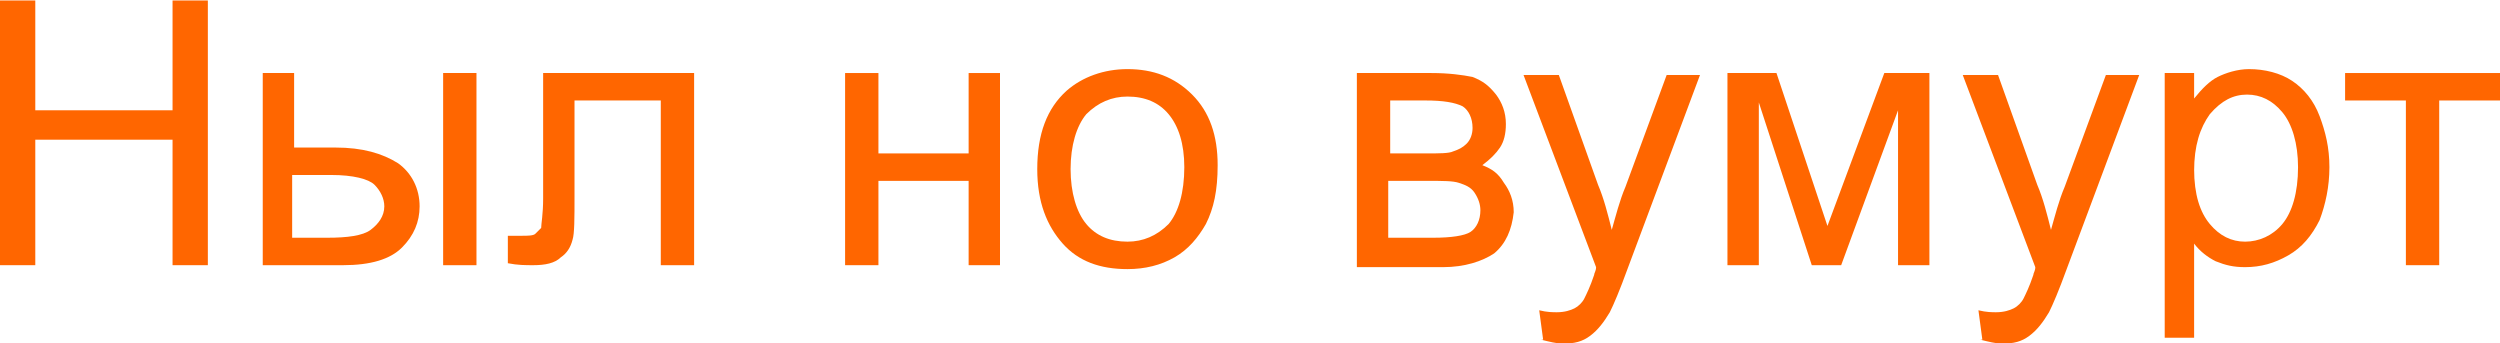
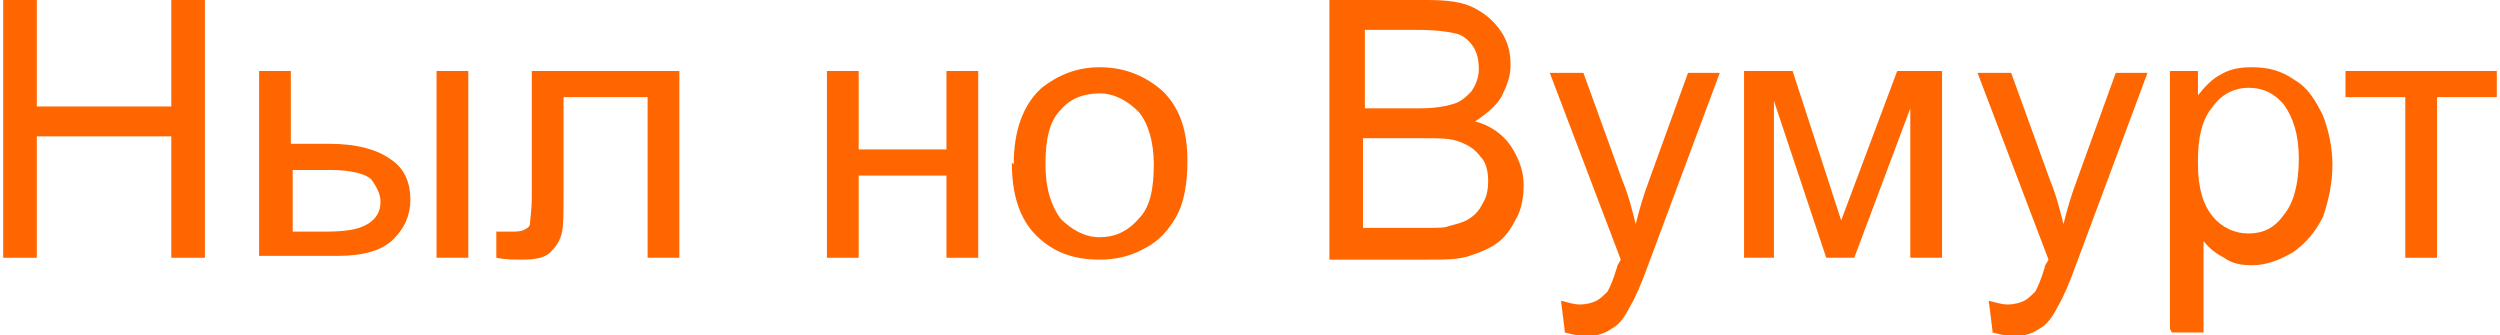
- <svg xmlns="http://www.w3.org/2000/svg" xml:space="preserve" width="17.303mm" height="2.368mm" version="1.1" style="shape-rendering:geometricPrecision; text-rendering:geometricPrecision; image-rendering:optimizeQuality; fill-rule:evenodd; clip-rule:evenodd" viewBox="0 0 12.75 1.74">
+ <svg xmlns="http://www.w3.org/2000/svg" xml:space="preserve" width="17.706mm" height="2.368mm" version="1.1" style="shape-rendering:geometricPrecision; text-rendering:geometricPrecision; image-rendering:optimizeQuality; fill-rule:evenodd; clip-rule:evenodd" viewBox="0 0 13.35 1.79">
  <defs>
    <style type="text/css">
   
    .str0 {stroke:#FF6600;stroke-width:0;stroke-miterlimit:22.926}
    .fil1 {fill:none;fill-rule:nonzero}
    .fil0 {fill:#FF6600;fill-rule:nonzero}
   
  </style>
  </defs>
  <g id="Слой_x0020_1">
-     <polygon class="fil0" points="0,1.35 0,0 0.18,0 0.18,0.56 0.88,0.56 0.88,0 1.06,0 1.06,1.35 0.88,1.35 0.88,0.71 0.18,0.71 0.18,1.35 " />
-     <path id="_1" class="fil0" d="M2.26 0.37l0.17 0 0 0.98 -0.17 0 0 -0.98zm-0.93 0l0.17 0 0 0.38 0.21 0c0.14,0 0.24,0.03 0.32,0.08 0.07,0.05 0.11,0.13 0.11,0.22 0,0.08 -0.03,0.15 -0.09,0.21 -0.06,0.06 -0.16,0.09 -0.3,0.09l-0.41 0 0 -0.98zm0.17 0.84l0.17 0c0.1,0 0.18,-0.01 0.22,-0.04 0.04,-0.03 0.07,-0.07 0.07,-0.12 0,-0.04 -0.02,-0.08 -0.05,-0.11 -0.03,-0.03 -0.11,-0.05 -0.22,-0.05l-0.2 0 0 0.32z" />
-     <path id="_2" class="fil0" d="M2.77 0.37l0.77 0 0 0.98 -0.17 0 0 -0.84 -0.44 0 0 0.49c0,0.11 -0,0.19 -0.01,0.22 -0.01,0.04 -0.03,0.07 -0.06,0.09 -0.03,0.03 -0.08,0.04 -0.14,0.04 -0.04,0 -0.08,-0 -0.13,-0.01l0 -0.14 0.07 0c0.03,0 0.06,-0 0.07,-0.01 0.01,-0.01 0.02,-0.02 0.03,-0.03 0,-0.02 0.01,-0.07 0.01,-0.15l0 -0.64z" />
-     <polygon id="_3" class="fil0" points="4.31,0.37 4.48,0.37 4.48,0.78 4.94,0.78 4.94,0.37 5.1,0.37 5.1,1.35 4.94,1.35 4.94,0.92 4.48,0.92 4.48,1.35 4.31,1.35 " />
-     <path id="_4" class="fil0" d="M5.29 0.86c0,-0.18 0.05,-0.31 0.15,-0.4 0.08,-0.07 0.19,-0.11 0.31,-0.11 0.13,0 0.24,0.04 0.33,0.13 0.09,0.09 0.13,0.21 0.13,0.36 0,0.13 -0.02,0.22 -0.06,0.3 -0.04,0.07 -0.09,0.13 -0.16,0.17 -0.07,0.04 -0.15,0.06 -0.24,0.06 -0.14,0 -0.25,-0.04 -0.33,-0.13 -0.08,-0.09 -0.13,-0.21 -0.13,-0.38zm0.17 0c0,0.12 0.03,0.22 0.08,0.28 0.05,0.06 0.12,0.09 0.21,0.09 0.08,0 0.15,-0.03 0.21,-0.09 0.05,-0.06 0.08,-0.16 0.08,-0.29 0,-0.12 -0.03,-0.21 -0.08,-0.27 -0.05,-0.06 -0.12,-0.09 -0.21,-0.09 -0.08,0 -0.15,0.03 -0.21,0.09 -0.05,0.06 -0.08,0.16 -0.08,0.28z" />
-     <path id="_5" class="fil0" d="M6.92 0.37l0.38 0c0.09,0 0.16,0.01 0.21,0.02 0.05,0.02 0.08,0.04 0.12,0.09 0.03,0.04 0.05,0.09 0.05,0.15 0,0.05 -0.01,0.09 -0.03,0.12 -0.02,0.03 -0.05,0.06 -0.09,0.09 0.05,0.02 0.08,0.04 0.11,0.09 0.03,0.04 0.05,0.09 0.05,0.15 -0.01,0.09 -0.04,0.16 -0.1,0.21 -0.06,0.04 -0.15,0.07 -0.26,0.07l-0.44 0 0 -0.98zm0.17 0.41l0.18 0c0.07,0 0.12,-0 0.14,-0.01 0.03,-0.01 0.05,-0.02 0.07,-0.04 0.02,-0.02 0.03,-0.05 0.03,-0.08 0,-0.05 -0.02,-0.09 -0.05,-0.11 -0.04,-0.02 -0.1,-0.03 -0.19,-0.03l-0.18 0 0 0.28zm0 0.43l0.22 0c0.09,0 0.16,-0.01 0.19,-0.03 0.03,-0.02 0.05,-0.06 0.05,-0.11 0,-0.03 -0.01,-0.06 -0.03,-0.09 -0.02,-0.03 -0.05,-0.04 -0.08,-0.05 -0.03,-0.01 -0.08,-0.01 -0.16,-0.01l-0.2 0 0 0.29z" />
-     <path id="_6" class="fil0" d="M7.87 1.73l-0.02 -0.15c0.04,0.01 0.07,0.01 0.09,0.01 0.04,0 0.07,-0.01 0.09,-0.02 0.02,-0.01 0.04,-0.03 0.05,-0.05 0.01,-0.02 0.03,-0.06 0.05,-0.12 0,-0.01 0.01,-0.02 0.01,-0.04l-0.37 -0.98 0.18 0 0.2 0.56c0.03,0.07 0.05,0.15 0.07,0.23 0.02,-0.07 0.04,-0.15 0.07,-0.22l0.21 -0.57 0.17 0 -0.37 0.99c-0.04,0.11 -0.07,0.18 -0.09,0.22 -0.03,0.05 -0.06,0.09 -0.1,0.12 -0.04,0.03 -0.08,0.04 -0.14,0.04 -0.03,0 -0.07,-0.01 -0.11,-0.02z" />
-     <polygon id="_7" class="fil0" points="8.81,0.37 9.06,0.37 9.32,1.15 9.61,0.37 9.84,0.37 9.84,1.35 9.68,1.35 9.68,0.56 9.39,1.35 9.24,1.35 8.97,0.52 8.97,1.35 8.81,1.35 " />
-     <path id="_8" class="fil0" d="M10.11 1.73l-0.02 -0.15c0.04,0.01 0.07,0.01 0.09,0.01 0.04,0 0.07,-0.01 0.09,-0.02 0.02,-0.01 0.04,-0.03 0.05,-0.05 0.01,-0.02 0.03,-0.06 0.05,-0.12 0,-0.01 0.01,-0.02 0.01,-0.04l-0.37 -0.98 0.18 0 0.2 0.56c0.03,0.07 0.05,0.15 0.07,0.23 0.02,-0.07 0.04,-0.15 0.07,-0.22l0.21 -0.57 0.17 0 -0.37 0.99c-0.04,0.11 -0.07,0.18 -0.09,0.22 -0.03,0.05 -0.06,0.09 -0.1,0.12 -0.04,0.03 -0.08,0.04 -0.14,0.04 -0.03,0 -0.07,-0.01 -0.11,-0.02z" />
-     <path id="_9" class="fil0" d="M11.04 1.72l0 -1.35 0.15 0 0 0.13c0.04,-0.05 0.08,-0.09 0.12,-0.11 0.04,-0.02 0.1,-0.04 0.16,-0.04 0.08,0 0.16,0.02 0.22,0.06 0.06,0.04 0.11,0.1 0.14,0.18 0.03,0.08 0.05,0.16 0.05,0.26 0,0.1 -0.02,0.19 -0.05,0.27 -0.04,0.08 -0.09,0.14 -0.16,0.18 -0.07,0.04 -0.14,0.06 -0.22,0.06 -0.06,0 -0.1,-0.01 -0.15,-0.03 -0.04,-0.02 -0.08,-0.05 -0.11,-0.09l0 0.48 -0.17 0zm0.15 -0.86c0,0.13 0.03,0.22 0.08,0.28 0.05,0.06 0.11,0.09 0.18,0.09 0.07,0 0.14,-0.03 0.19,-0.09 0.05,-0.06 0.08,-0.16 0.08,-0.29 0,-0.12 -0.03,-0.22 -0.08,-0.28 -0.05,-0.06 -0.11,-0.09 -0.18,-0.09 -0.07,0 -0.13,0.03 -0.19,0.1 -0.05,0.07 -0.08,0.16 -0.08,0.29z" />
-     <polygon id="_10" class="fil0" points="11.96,0.37 12.75,0.37 12.75,0.51 12.44,0.51 12.44,1.35 12.27,1.35 12.27,0.51 11.96,0.51 " />
-     <polygon id="_11" class="fil1 str0" points="0,1.35 0,0 0.18,0 0.18,0.56 0.88,0.56 0.88,0 1.06,0 1.06,1.35 0.88,1.35 0.88,0.71 0.18,0.71 0.18,1.35 " />
-     <path id="_12" class="fil1 str0" d="M2.26 0.37l0.17 0 0 0.98 -0.17 0 0 -0.98zm-0.93 0l0.17 0 0 0.38 0.21 0c0.14,0 0.24,0.03 0.32,0.08 0.07,0.05 0.11,0.13 0.11,0.22 0,0.08 -0.03,0.15 -0.09,0.21 -0.06,0.06 -0.16,0.09 -0.3,0.09l-0.41 0 0 -0.98zm0.17 0.84l0.17 0c0.1,0 0.18,-0.01 0.22,-0.04 0.04,-0.03 0.07,-0.07 0.07,-0.12 0,-0.04 -0.02,-0.08 -0.05,-0.11 -0.03,-0.03 -0.11,-0.05 -0.22,-0.05l-0.2 0 0 0.32z" />
-     <path id="_13" class="fil1 str0" d="M2.77 0.37l0.77 0 0 0.98 -0.17 0 0 -0.84 -0.44 0 0 0.49c0,0.11 -0,0.19 -0.01,0.22 -0.01,0.04 -0.03,0.07 -0.06,0.09 -0.03,0.03 -0.08,0.04 -0.14,0.04 -0.04,0 -0.08,-0 -0.13,-0.01l0 -0.14 0.07 0c0.03,0 0.06,-0 0.07,-0.01 0.01,-0.01 0.02,-0.02 0.03,-0.03 0,-0.02 0.01,-0.07 0.01,-0.15l0 -0.64z" />
-     <polygon id="_14" class="fil1 str0" points="4.31,0.37 4.48,0.37 4.48,0.78 4.94,0.78 4.94,0.37 5.1,0.37 5.1,1.35 4.94,1.35 4.94,0.92 4.48,0.92 4.48,1.35 4.31,1.35 " />
-     <path id="_15" class="fil1 str0" d="M5.29 0.86c0,-0.18 0.05,-0.31 0.15,-0.4 0.08,-0.07 0.19,-0.11 0.31,-0.11 0.13,0 0.24,0.04 0.33,0.13 0.09,0.09 0.13,0.21 0.13,0.36 0,0.13 -0.02,0.22 -0.06,0.3 -0.04,0.07 -0.09,0.13 -0.16,0.17 -0.07,0.04 -0.15,0.06 -0.24,0.06 -0.14,0 -0.25,-0.04 -0.33,-0.13 -0.08,-0.09 -0.13,-0.21 -0.13,-0.38zm0.17 0c0,0.12 0.03,0.22 0.08,0.28 0.05,0.06 0.12,0.09 0.21,0.09 0.08,0 0.15,-0.03 0.21,-0.09 0.05,-0.06 0.08,-0.16 0.08,-0.29 0,-0.12 -0.03,-0.21 -0.08,-0.27 -0.05,-0.06 -0.12,-0.09 -0.21,-0.09 -0.08,0 -0.15,0.03 -0.21,0.09 -0.05,0.06 -0.08,0.16 -0.08,0.28z" />
-     <path id="_16" class="fil1 str0" d="M6.92 0.37l0.38 0c0.09,0 0.16,0.01 0.21,0.02 0.05,0.02 0.08,0.04 0.12,0.09 0.03,0.04 0.05,0.09 0.05,0.15 0,0.05 -0.01,0.09 -0.03,0.12 -0.02,0.03 -0.05,0.06 -0.09,0.09 0.05,0.02 0.08,0.04 0.11,0.09 0.03,0.04 0.05,0.09 0.05,0.15 -0.01,0.09 -0.04,0.16 -0.1,0.21 -0.06,0.04 -0.15,0.07 -0.26,0.07l-0.44 0 0 -0.98zm0.17 0.41l0.18 0c0.07,0 0.12,-0 0.14,-0.01 0.03,-0.01 0.05,-0.02 0.07,-0.04 0.02,-0.02 0.03,-0.05 0.03,-0.08 0,-0.05 -0.02,-0.09 -0.05,-0.11 -0.04,-0.02 -0.1,-0.03 -0.19,-0.03l-0.18 0 0 0.28zm0 0.43l0.22 0c0.09,0 0.16,-0.01 0.19,-0.03 0.03,-0.02 0.05,-0.06 0.05,-0.11 0,-0.03 -0.01,-0.06 -0.03,-0.09 -0.02,-0.03 -0.05,-0.04 -0.08,-0.05 -0.03,-0.01 -0.08,-0.01 -0.16,-0.01l-0.2 0 0 0.29z" />
-     <path id="_17" class="fil1 str0" d="M7.87 1.73l-0.02 -0.15c0.04,0.01 0.07,0.01 0.09,0.01 0.04,0 0.07,-0.01 0.09,-0.02 0.02,-0.01 0.04,-0.03 0.05,-0.05 0.01,-0.02 0.03,-0.06 0.05,-0.12 0,-0.01 0.01,-0.02 0.01,-0.04l-0.37 -0.98 0.18 0 0.2 0.56c0.03,0.07 0.05,0.15 0.07,0.23 0.02,-0.07 0.04,-0.15 0.07,-0.22l0.21 -0.57 0.17 0 -0.37 0.99c-0.04,0.11 -0.07,0.18 -0.09,0.22 -0.03,0.05 -0.06,0.09 -0.1,0.12 -0.04,0.03 -0.08,0.04 -0.14,0.04 -0.03,0 -0.07,-0.01 -0.11,-0.02z" />
-     <polygon id="_18" class="fil1 str0" points="8.81,0.37 9.06,0.37 9.32,1.15 9.61,0.37 9.84,0.37 9.84,1.35 9.68,1.35 9.68,0.56 9.39,1.35 9.24,1.35 8.97,0.52 8.97,1.35 8.81,1.35 " />
-     <path id="_19" class="fil1 str0" d="M10.11 1.73l-0.02 -0.15c0.04,0.01 0.07,0.01 0.09,0.01 0.04,0 0.07,-0.01 0.09,-0.02 0.02,-0.01 0.04,-0.03 0.05,-0.05 0.01,-0.02 0.03,-0.06 0.05,-0.12 0,-0.01 0.01,-0.02 0.01,-0.04l-0.37 -0.98 0.18 0 0.2 0.56c0.03,0.07 0.05,0.15 0.07,0.23 0.02,-0.07 0.04,-0.15 0.07,-0.22l0.21 -0.57 0.17 0 -0.37 0.99c-0.04,0.11 -0.07,0.18 -0.09,0.22 -0.03,0.05 -0.06,0.09 -0.1,0.12 -0.04,0.03 -0.08,0.04 -0.14,0.04 -0.03,0 -0.07,-0.01 -0.11,-0.02z" />
-     <path id="_20" class="fil1 str0" d="M11.04 1.72l0 -1.35 0.15 0 0 0.13c0.04,-0.05 0.08,-0.09 0.12,-0.11 0.04,-0.02 0.1,-0.04 0.16,-0.04 0.08,0 0.16,0.02 0.22,0.06 0.06,0.04 0.11,0.1 0.14,0.18 0.03,0.08 0.05,0.16 0.05,0.26 0,0.1 -0.02,0.19 -0.05,0.27 -0.04,0.08 -0.09,0.14 -0.16,0.18 -0.07,0.04 -0.14,0.06 -0.22,0.06 -0.06,0 -0.1,-0.01 -0.15,-0.03 -0.04,-0.02 -0.08,-0.05 -0.11,-0.09l0 0.48 -0.17 0zm0.15 -0.86c0,0.13 0.03,0.22 0.08,0.28 0.05,0.06 0.11,0.09 0.18,0.09 0.07,0 0.14,-0.03 0.19,-0.09 0.05,-0.06 0.08,-0.16 0.08,-0.29 0,-0.12 -0.03,-0.22 -0.08,-0.28 -0.05,-0.06 -0.11,-0.09 -0.18,-0.09 -0.07,0 -0.13,0.03 -0.19,0.1 -0.05,0.07 -0.08,0.16 -0.08,0.29z" />
-     <polygon id="_21" class="fil1 str0" points="11.96,0.37 12.75,0.37 12.75,0.51 12.44,0.51 12.44,1.35 12.27,1.35 12.27,0.51 11.96,0.51 " />
+     <polygon class="fil0" points="0,1.38 0,0 0.18,0 0.18,0.57 0.9,0.57 0.9,0 1.08,0 1.08,1.38 0.9,1.38 0.9,0.73 0.18,0.73 0.18,1.38 " />
+     <path id="_1" class="fil0" d="M2.32 0.38l0.17 0 0 1 -0.17 0 0 -1zm-0.95 0l0.17 0 0 0.39 0.21 0c0.14,0 0.25,0.03 0.32,0.08 0.08,0.05 0.11,0.13 0.11,0.22 0,0.08 -0.03,0.15 -0.09,0.21 -0.06,0.06 -0.16,0.09 -0.3,0.09l-0.42 0 0 -1zm0.17 0.86l0.18 0c0.11,0 0.18,-0.01 0.23,-0.04 0.05,-0.03 0.07,-0.07 0.07,-0.12 0,-0.04 -0.02,-0.08 -0.05,-0.12 -0.03,-0.03 -0.11,-0.05 -0.22,-0.05l-0.2 0 0 0.33z" />
+     <path id="_2" class="fil0" d="M2.83 0.38l0.79 0 0 1 -0.17 0 0 -0.86 -0.45 0 0 0.5c0,0.12 -0,0.19 -0.01,0.23 -0.01,0.04 -0.03,0.07 -0.06,0.1 -0.03,0.03 -0.08,0.04 -0.15,0.04 -0.04,0 -0.09,-0 -0.14,-0.01l0 -0.14 0.07 0c0.04,0 0.06,-0 0.08,-0.01 0.02,-0.01 0.03,-0.02 0.03,-0.03 0,-0.02 0.01,-0.07 0.01,-0.15l0 -0.66z" />
+     <polygon id="_3" class="fil0" points="4.41,0.38 4.58,0.38 4.58,0.8 5.05,0.8 5.05,0.38 5.22,0.38 5.22,1.38 5.05,1.38 5.05,0.94 4.58,0.94 4.58,1.38 4.41,1.38 " />
+     <path id="_4" class="fil0" d="M5.41 0.88c0,-0.18 0.05,-0.32 0.15,-0.41 0.09,-0.07 0.19,-0.11 0.31,-0.11 0.14,0 0.25,0.05 0.34,0.13 0.09,0.09 0.13,0.21 0.13,0.37 0,0.13 -0.02,0.23 -0.06,0.3 -0.04,0.07 -0.09,0.13 -0.17,0.17 -0.07,0.04 -0.15,0.06 -0.24,0.06 -0.14,0 -0.25,-0.04 -0.34,-0.13 -0.09,-0.09 -0.13,-0.22 -0.13,-0.39zm0.17 0c0,0.13 0.03,0.22 0.08,0.29 0.06,0.06 0.13,0.1 0.21,0.1 0.08,0 0.15,-0.03 0.21,-0.1 0.06,-0.06 0.08,-0.16 0.08,-0.29 0,-0.12 -0.03,-0.22 -0.08,-0.28 -0.06,-0.06 -0.13,-0.1 -0.21,-0.1 -0.09,0 -0.16,0.03 -0.21,0.09 -0.06,0.06 -0.08,0.16 -0.08,0.29z" />
+     <path id="_5" class="fil0" d="M8.36 1.77l-0.02 -0.16c0.04,0.01 0.07,0.02 0.1,0.02 0.04,0 0.07,-0.01 0.09,-0.02 0.02,-0.01 0.04,-0.03 0.06,-0.05 0.01,-0.02 0.03,-0.06 0.05,-0.13 0,-0.01 0.01,-0.02 0.02,-0.04l-0.38 -1 0.18 0 0.21 0.58c0.03,0.07 0.05,0.15 0.07,0.23 0.02,-0.08 0.04,-0.15 0.07,-0.23l0.21 -0.58 0.17 0 -0.38 1.02c-0.04,0.11 -0.07,0.18 -0.1,0.23 -0.03,0.06 -0.06,0.1 -0.1,0.12 -0.04,0.03 -0.09,0.04 -0.14,0.04 -0.03,0 -0.07,-0.01 -0.11,-0.02z" />
+     <polygon id="_6" class="fil0" points="9.32,0.38 9.58,0.38 9.84,1.18 10.14,0.38 10.38,0.38 10.38,1.38 10.21,1.38 10.21,0.58 9.91,1.38 9.76,1.38 9.48,0.54 9.48,1.38 9.32,1.38 " />
+     <path id="_7" class="fil0" d="M10.65 1.77l-0.02 -0.16c0.04,0.01 0.07,0.02 0.1,0.02 0.04,0 0.07,-0.01 0.09,-0.02 0.02,-0.01 0.04,-0.03 0.06,-0.05 0.01,-0.02 0.03,-0.06 0.05,-0.13 0,-0.01 0.01,-0.02 0.02,-0.04l-0.38 -1 0.18 0 0.21 0.58c0.03,0.07 0.05,0.15 0.07,0.23 0.02,-0.08 0.04,-0.15 0.07,-0.23l0.21 -0.58 0.17 0 -0.38 1.02c-0.04,0.11 -0.07,0.18 -0.1,0.23 -0.03,0.06 -0.06,0.1 -0.1,0.12 -0.04,0.03 -0.09,0.04 -0.14,0.04 -0.03,0 -0.07,-0.01 -0.11,-0.02z" />
+     <path id="_8" class="fil0" d="M11.6 1.76l0 -1.38 0.15 0 0 0.13c0.04,-0.05 0.08,-0.09 0.12,-0.11 0.05,-0.03 0.1,-0.04 0.17,-0.04 0.09,0 0.16,0.02 0.23,0.07 0.07,0.04 0.11,0.11 0.15,0.19 0.03,0.08 0.05,0.17 0.05,0.26 0,0.1 -0.02,0.19 -0.05,0.28 -0.04,0.08 -0.09,0.14 -0.16,0.19 -0.07,0.04 -0.14,0.07 -0.22,0.07 -0.06,0 -0.11,-0.01 -0.15,-0.04 -0.04,-0.02 -0.08,-0.05 -0.11,-0.09l0 0.49 -0.17 0zm0.15 -0.88c0,0.13 0.03,0.22 0.08,0.28 0.05,0.06 0.12,0.09 0.19,0.09 0.08,0 0.14,-0.03 0.19,-0.1 0.05,-0.06 0.08,-0.16 0.08,-0.3 0,-0.13 -0.03,-0.22 -0.08,-0.29 -0.05,-0.06 -0.11,-0.09 -0.19,-0.09 -0.07,0 -0.14,0.03 -0.19,0.1 -0.06,0.07 -0.08,0.17 -0.08,0.29z" />
+     <polygon id="_9" class="fil0" points="12.54,0.38 13.35,0.38 13.35,0.52 13.03,0.52 13.03,1.38 12.86,1.38 12.86,0.52 12.54,0.52 " />
+     <path id="_10" class="fil0" d="M7.1 1.38l0 -1.38 0.52 0c0.11,0 0.19,0.01 0.25,0.04 0.06,0.03 0.11,0.07 0.15,0.13 0.04,0.06 0.05,0.12 0.05,0.18 0,0.06 -0.02,0.11 -0.05,0.17 -0.03,0.05 -0.08,0.09 -0.14,0.13 0.08,0.02 0.15,0.07 0.19,0.13 0.04,0.06 0.07,0.13 0.07,0.21 0,0.06 -0.01,0.13 -0.04,0.18 -0.03,0.06 -0.06,0.1 -0.1,0.13 -0.04,0.03 -0.09,0.05 -0.15,0.07 -0.06,0.02 -0.13,0.02 -0.22,0.02l-0.53 0zm0.18 -0.8l0.3 0c0.08,0 0.14,-0.01 0.17,-0.02 0.05,-0.01 0.08,-0.04 0.11,-0.07 0.02,-0.03 0.04,-0.07 0.04,-0.12 0,-0.05 -0.01,-0.09 -0.03,-0.12 -0.02,-0.03 -0.05,-0.06 -0.09,-0.07 -0.04,-0.01 -0.11,-0.02 -0.21,-0.02l-0.28 0 0 0.42zm0 0.64l0.34 0c0.06,0 0.1,-0 0.12,-0.01 0.04,-0.01 0.08,-0.02 0.11,-0.04 0.03,-0.02 0.05,-0.04 0.07,-0.08 0.02,-0.03 0.03,-0.07 0.03,-0.12 0,-0.05 -0.01,-0.1 -0.04,-0.13 -0.03,-0.04 -0.06,-0.06 -0.11,-0.08 -0.05,-0.02 -0.11,-0.02 -0.2,-0.02l-0.32 0 0 0.48z" />
+     <polygon id="_11" class="fil1 str0" points="0,1.38 0,0 0.18,0 0.18,0.57 0.9,0.57 0.9,0 1.08,0 1.08,1.38 0.9,1.38 0.9,0.73 0.18,0.73 0.18,1.38 " />
+     <path id="_12" class="fil1 str0" d="M2.32 0.38l0.17 0 0 1 -0.17 0 0 -1zm-0.95 0l0.17 0 0 0.39 0.21 0c0.14,0 0.25,0.03 0.32,0.08 0.08,0.05 0.11,0.13 0.11,0.22 0,0.08 -0.03,0.15 -0.09,0.21 -0.06,0.06 -0.16,0.09 -0.3,0.09l-0.42 0 0 -1zm0.17 0.86l0.18 0c0.11,0 0.18,-0.01 0.23,-0.04 0.05,-0.03 0.07,-0.07 0.07,-0.12 0,-0.04 -0.02,-0.08 -0.05,-0.12 -0.03,-0.03 -0.11,-0.05 -0.22,-0.05l-0.2 0 0 0.33z" />
+     <path id="_13" class="fil1 str0" d="M2.83 0.38l0.79 0 0 1 -0.17 0 0 -0.86 -0.45 0 0 0.5c0,0.12 -0,0.19 -0.01,0.23 -0.01,0.04 -0.03,0.07 -0.06,0.1 -0.03,0.03 -0.08,0.04 -0.15,0.04 -0.04,0 -0.09,-0 -0.14,-0.01l0 -0.14 0.07 0c0.04,0 0.06,-0 0.08,-0.01 0.02,-0.01 0.03,-0.02 0.03,-0.03 0,-0.02 0.01,-0.07 0.01,-0.15l0 -0.66z" />
+     <polygon id="_14" class="fil1 str0" points="4.41,0.38 4.58,0.38 4.58,0.8 5.05,0.8 5.05,0.38 5.22,0.38 5.22,1.38 5.05,1.38 5.05,0.94 4.58,0.94 4.58,1.38 4.41,1.38 " />
+     <path id="_15" class="fil1 str0" d="M5.41 0.88c0,-0.18 0.05,-0.32 0.15,-0.41 0.09,-0.07 0.19,-0.11 0.31,-0.11 0.14,0 0.25,0.05 0.34,0.13 0.09,0.09 0.13,0.21 0.13,0.37 0,0.13 -0.02,0.23 -0.06,0.3 -0.04,0.07 -0.09,0.13 -0.17,0.17 -0.07,0.04 -0.15,0.06 -0.24,0.06 -0.14,0 -0.25,-0.04 -0.34,-0.13 -0.09,-0.09 -0.13,-0.22 -0.13,-0.39zm0.17 0c0,0.13 0.03,0.22 0.08,0.29 0.06,0.06 0.13,0.1 0.21,0.1 0.08,0 0.15,-0.03 0.21,-0.1 0.06,-0.06 0.08,-0.16 0.08,-0.29 0,-0.12 -0.03,-0.22 -0.08,-0.28 -0.06,-0.06 -0.13,-0.1 -0.21,-0.1 -0.09,0 -0.16,0.03 -0.21,0.09 -0.06,0.06 -0.08,0.16 -0.08,0.29z" />
+     <path id="_16" class="fil1 str0" d="M8.36 1.77l-0.02 -0.16c0.04,0.01 0.07,0.02 0.1,0.02 0.04,0 0.07,-0.01 0.09,-0.02 0.02,-0.01 0.04,-0.03 0.06,-0.05 0.01,-0.02 0.03,-0.06 0.05,-0.13 0,-0.01 0.01,-0.02 0.02,-0.04l-0.38 -1 0.18 0 0.21 0.58c0.03,0.07 0.05,0.15 0.07,0.23 0.02,-0.08 0.04,-0.15 0.07,-0.23l0.21 -0.58 0.17 0 -0.38 1.02c-0.04,0.11 -0.07,0.18 -0.1,0.23 -0.03,0.06 -0.06,0.1 -0.1,0.12 -0.04,0.03 -0.09,0.04 -0.14,0.04 -0.03,0 -0.07,-0.01 -0.11,-0.02z" />
+     <polygon id="_17" class="fil1 str0" points="9.32,0.38 9.58,0.38 9.84,1.18 10.14,0.38 10.38,0.38 10.38,1.38 10.21,1.38 10.21,0.58 9.91,1.38 9.76,1.38 9.48,0.54 9.48,1.38 9.32,1.38 " />
+     <path id="_18" class="fil1 str0" d="M10.65 1.77l-0.02 -0.16c0.04,0.01 0.07,0.02 0.1,0.02 0.04,0 0.07,-0.01 0.09,-0.02 0.02,-0.01 0.04,-0.03 0.06,-0.05 0.01,-0.02 0.03,-0.06 0.05,-0.13 0,-0.01 0.01,-0.02 0.02,-0.04l-0.38 -1 0.18 0 0.21 0.58c0.03,0.07 0.05,0.15 0.07,0.23 0.02,-0.08 0.04,-0.15 0.07,-0.23l0.21 -0.58 0.17 0 -0.38 1.02c-0.04,0.11 -0.07,0.18 -0.1,0.23 -0.03,0.06 -0.06,0.1 -0.1,0.12 -0.04,0.03 -0.09,0.04 -0.14,0.04 -0.03,0 -0.07,-0.01 -0.11,-0.02z" />
+     <path id="_19" class="fil1 str0" d="M11.6 1.76l0 -1.38 0.15 0 0 0.13c0.04,-0.05 0.08,-0.09 0.12,-0.11 0.05,-0.03 0.1,-0.04 0.17,-0.04 0.09,0 0.16,0.02 0.23,0.07 0.07,0.04 0.11,0.11 0.15,0.19 0.03,0.08 0.05,0.17 0.05,0.26 0,0.1 -0.02,0.19 -0.05,0.28 -0.04,0.08 -0.09,0.14 -0.16,0.19 -0.07,0.04 -0.14,0.07 -0.22,0.07 -0.06,0 -0.11,-0.01 -0.15,-0.04 -0.04,-0.02 -0.08,-0.05 -0.11,-0.09l0 0.49 -0.17 0zm0.15 -0.88c0,0.13 0.03,0.22 0.08,0.28 0.05,0.06 0.12,0.09 0.19,0.09 0.08,0 0.14,-0.03 0.19,-0.1 0.05,-0.06 0.08,-0.16 0.08,-0.3 0,-0.13 -0.03,-0.22 -0.08,-0.29 -0.05,-0.06 -0.11,-0.09 -0.19,-0.09 -0.07,0 -0.14,0.03 -0.19,0.1 -0.06,0.07 -0.08,0.17 -0.08,0.29z" />
+     <polygon id="_20" class="fil1 str0" points="12.54,0.38 13.35,0.38 13.35,0.52 13.03,0.52 13.03,1.38 12.86,1.38 12.86,0.52 12.54,0.52 " />
+     <path id="_21" class="fil1 str0" d="M7.1 1.38l0 -1.38 0.52 0c0.11,0 0.19,0.01 0.25,0.04 0.06,0.03 0.11,0.07 0.15,0.13 0.04,0.06 0.05,0.12 0.05,0.18 0,0.06 -0.02,0.11 -0.05,0.17 -0.03,0.05 -0.08,0.09 -0.14,0.13 0.08,0.02 0.15,0.07 0.19,0.13 0.04,0.06 0.07,0.13 0.07,0.21 0,0.06 -0.01,0.13 -0.04,0.18 -0.03,0.06 -0.06,0.1 -0.1,0.13 -0.04,0.03 -0.09,0.05 -0.15,0.07 -0.06,0.02 -0.13,0.02 -0.22,0.02l-0.53 0zm0.18 -0.8l0.3 0c0.08,0 0.14,-0.01 0.17,-0.02 0.05,-0.01 0.08,-0.04 0.11,-0.07 0.02,-0.03 0.04,-0.07 0.04,-0.12 0,-0.05 -0.01,-0.09 -0.03,-0.12 -0.02,-0.03 -0.05,-0.06 -0.09,-0.07 -0.04,-0.01 -0.11,-0.02 -0.21,-0.02l-0.28 0 0 0.42zm0 0.64l0.34 0c0.06,0 0.1,-0 0.12,-0.01 0.04,-0.01 0.08,-0.02 0.11,-0.04 0.03,-0.02 0.05,-0.04 0.07,-0.08 0.02,-0.03 0.03,-0.07 0.03,-0.12 0,-0.05 -0.01,-0.1 -0.04,-0.13 -0.03,-0.04 -0.06,-0.06 -0.11,-0.08 -0.05,-0.02 -0.11,-0.02 -0.2,-0.02l-0.32 0 0 0.48z" />
  </g>
</svg>
